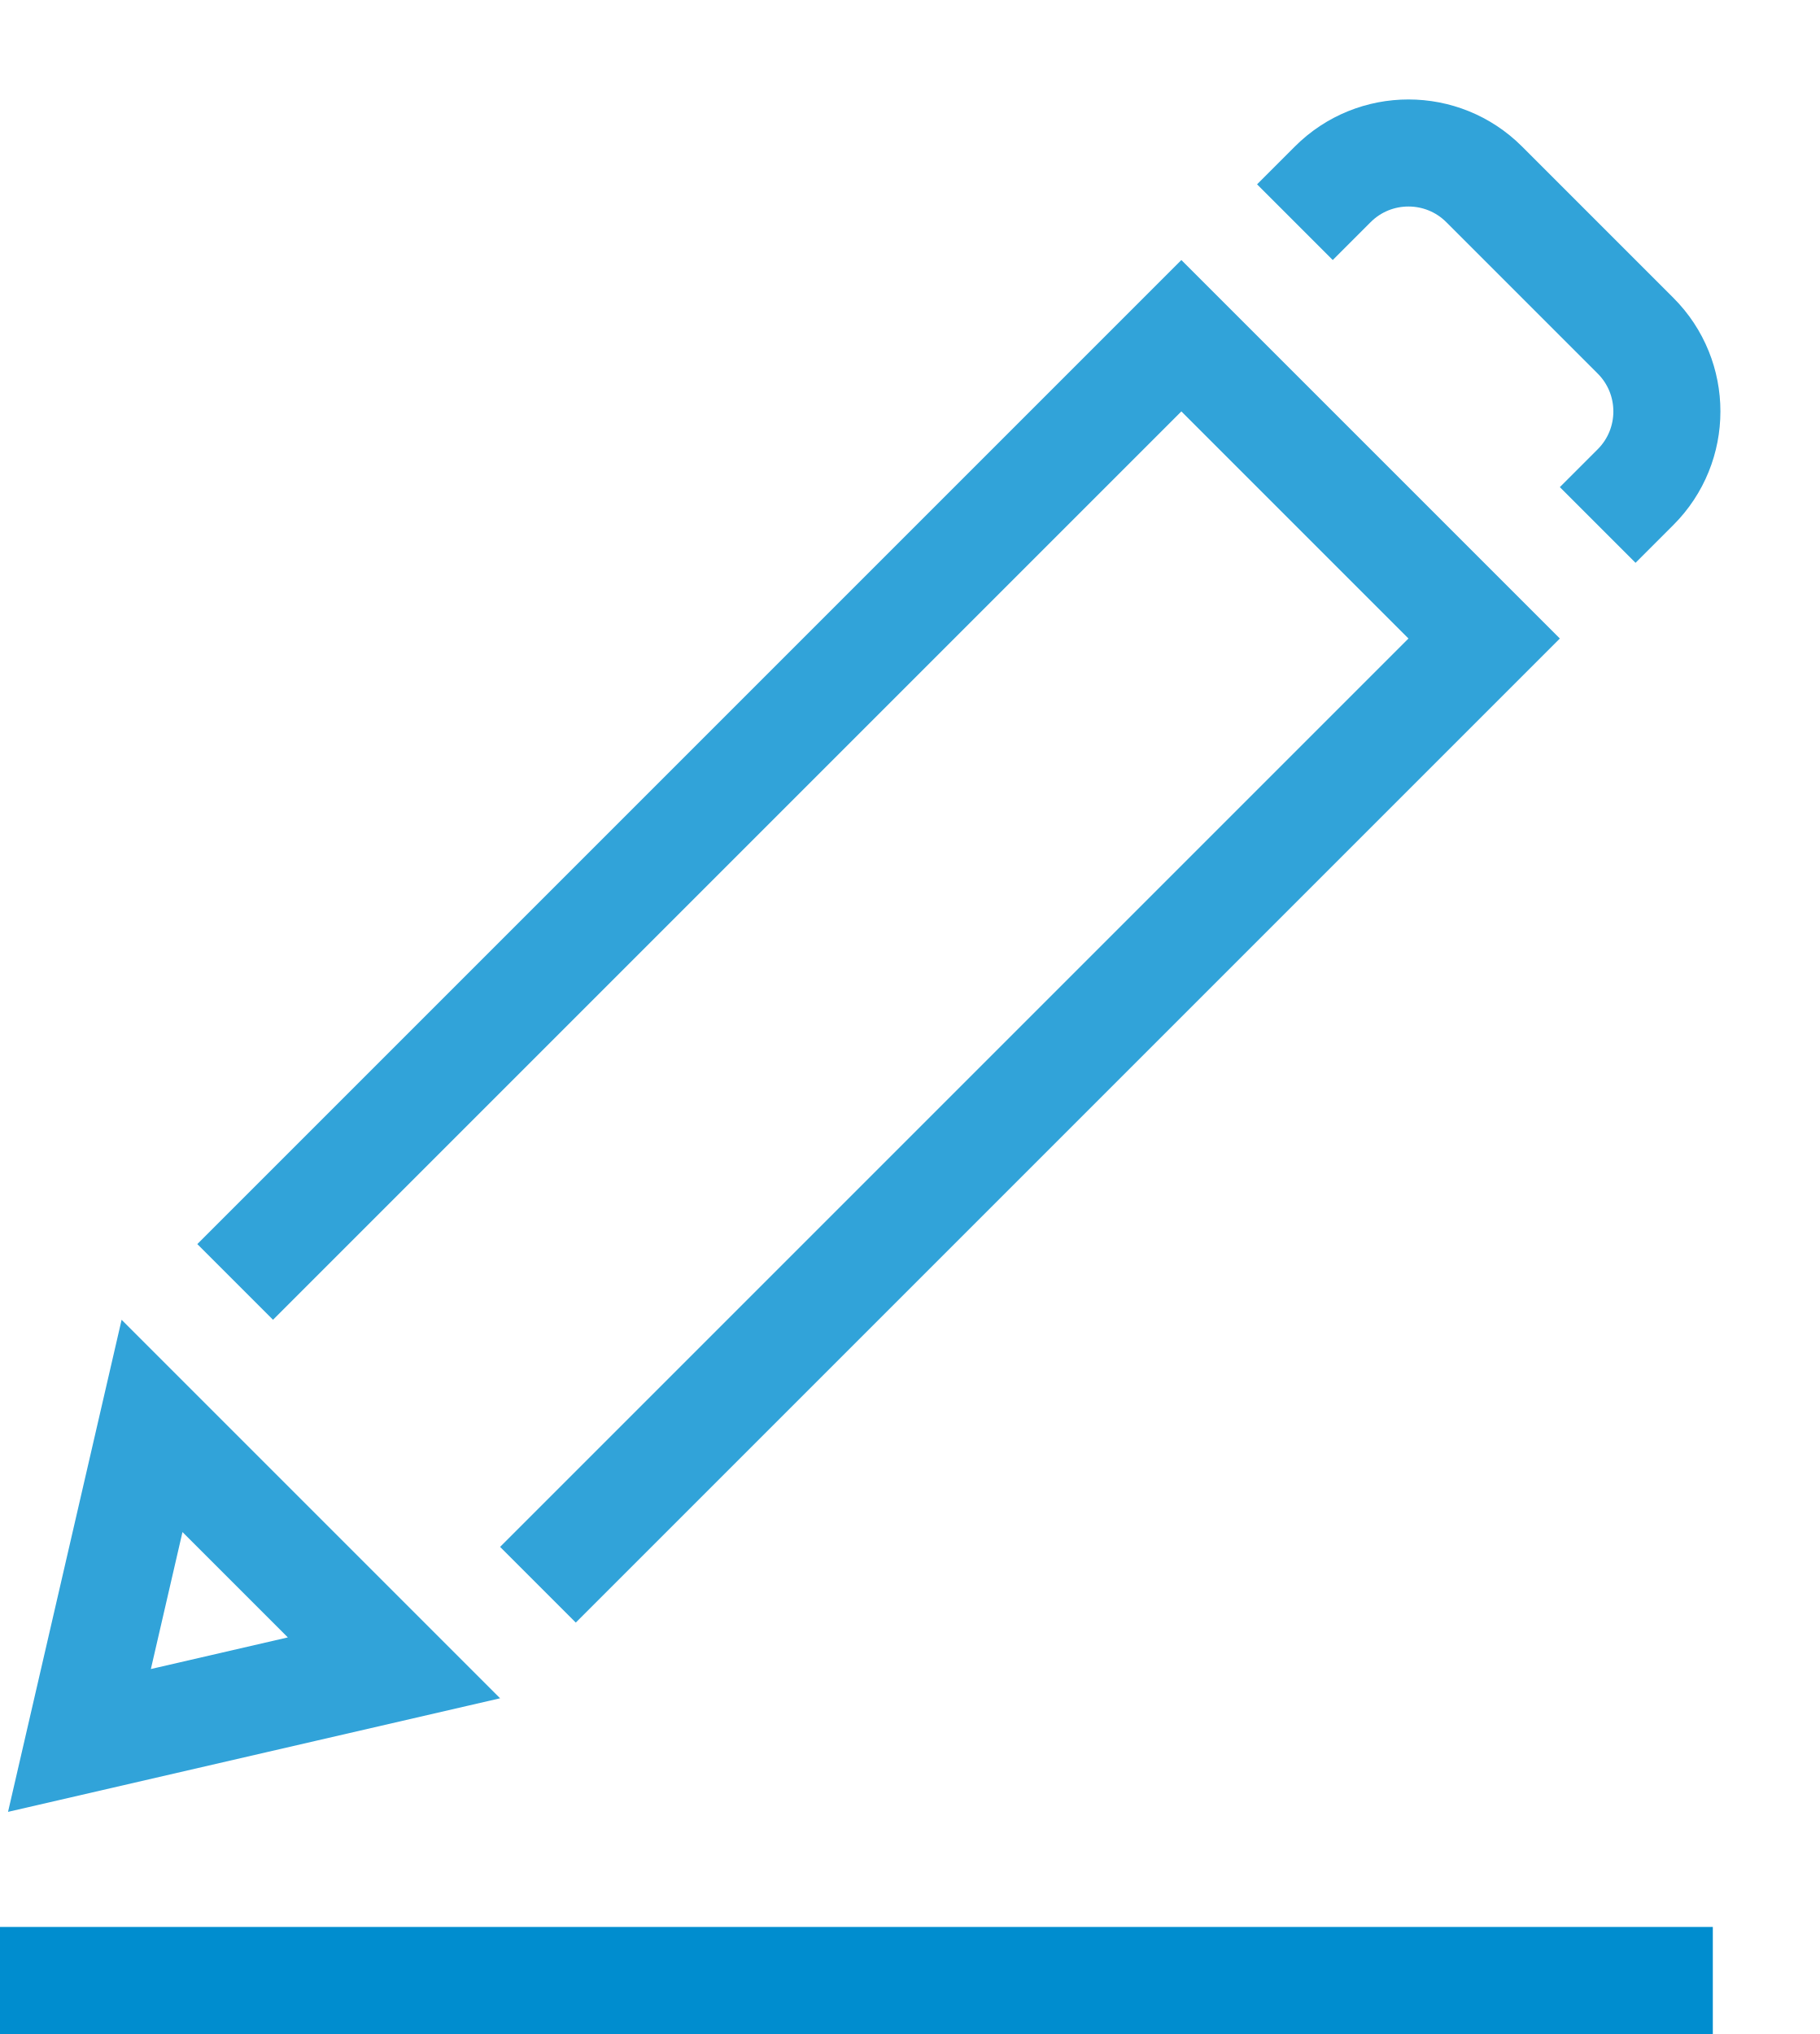
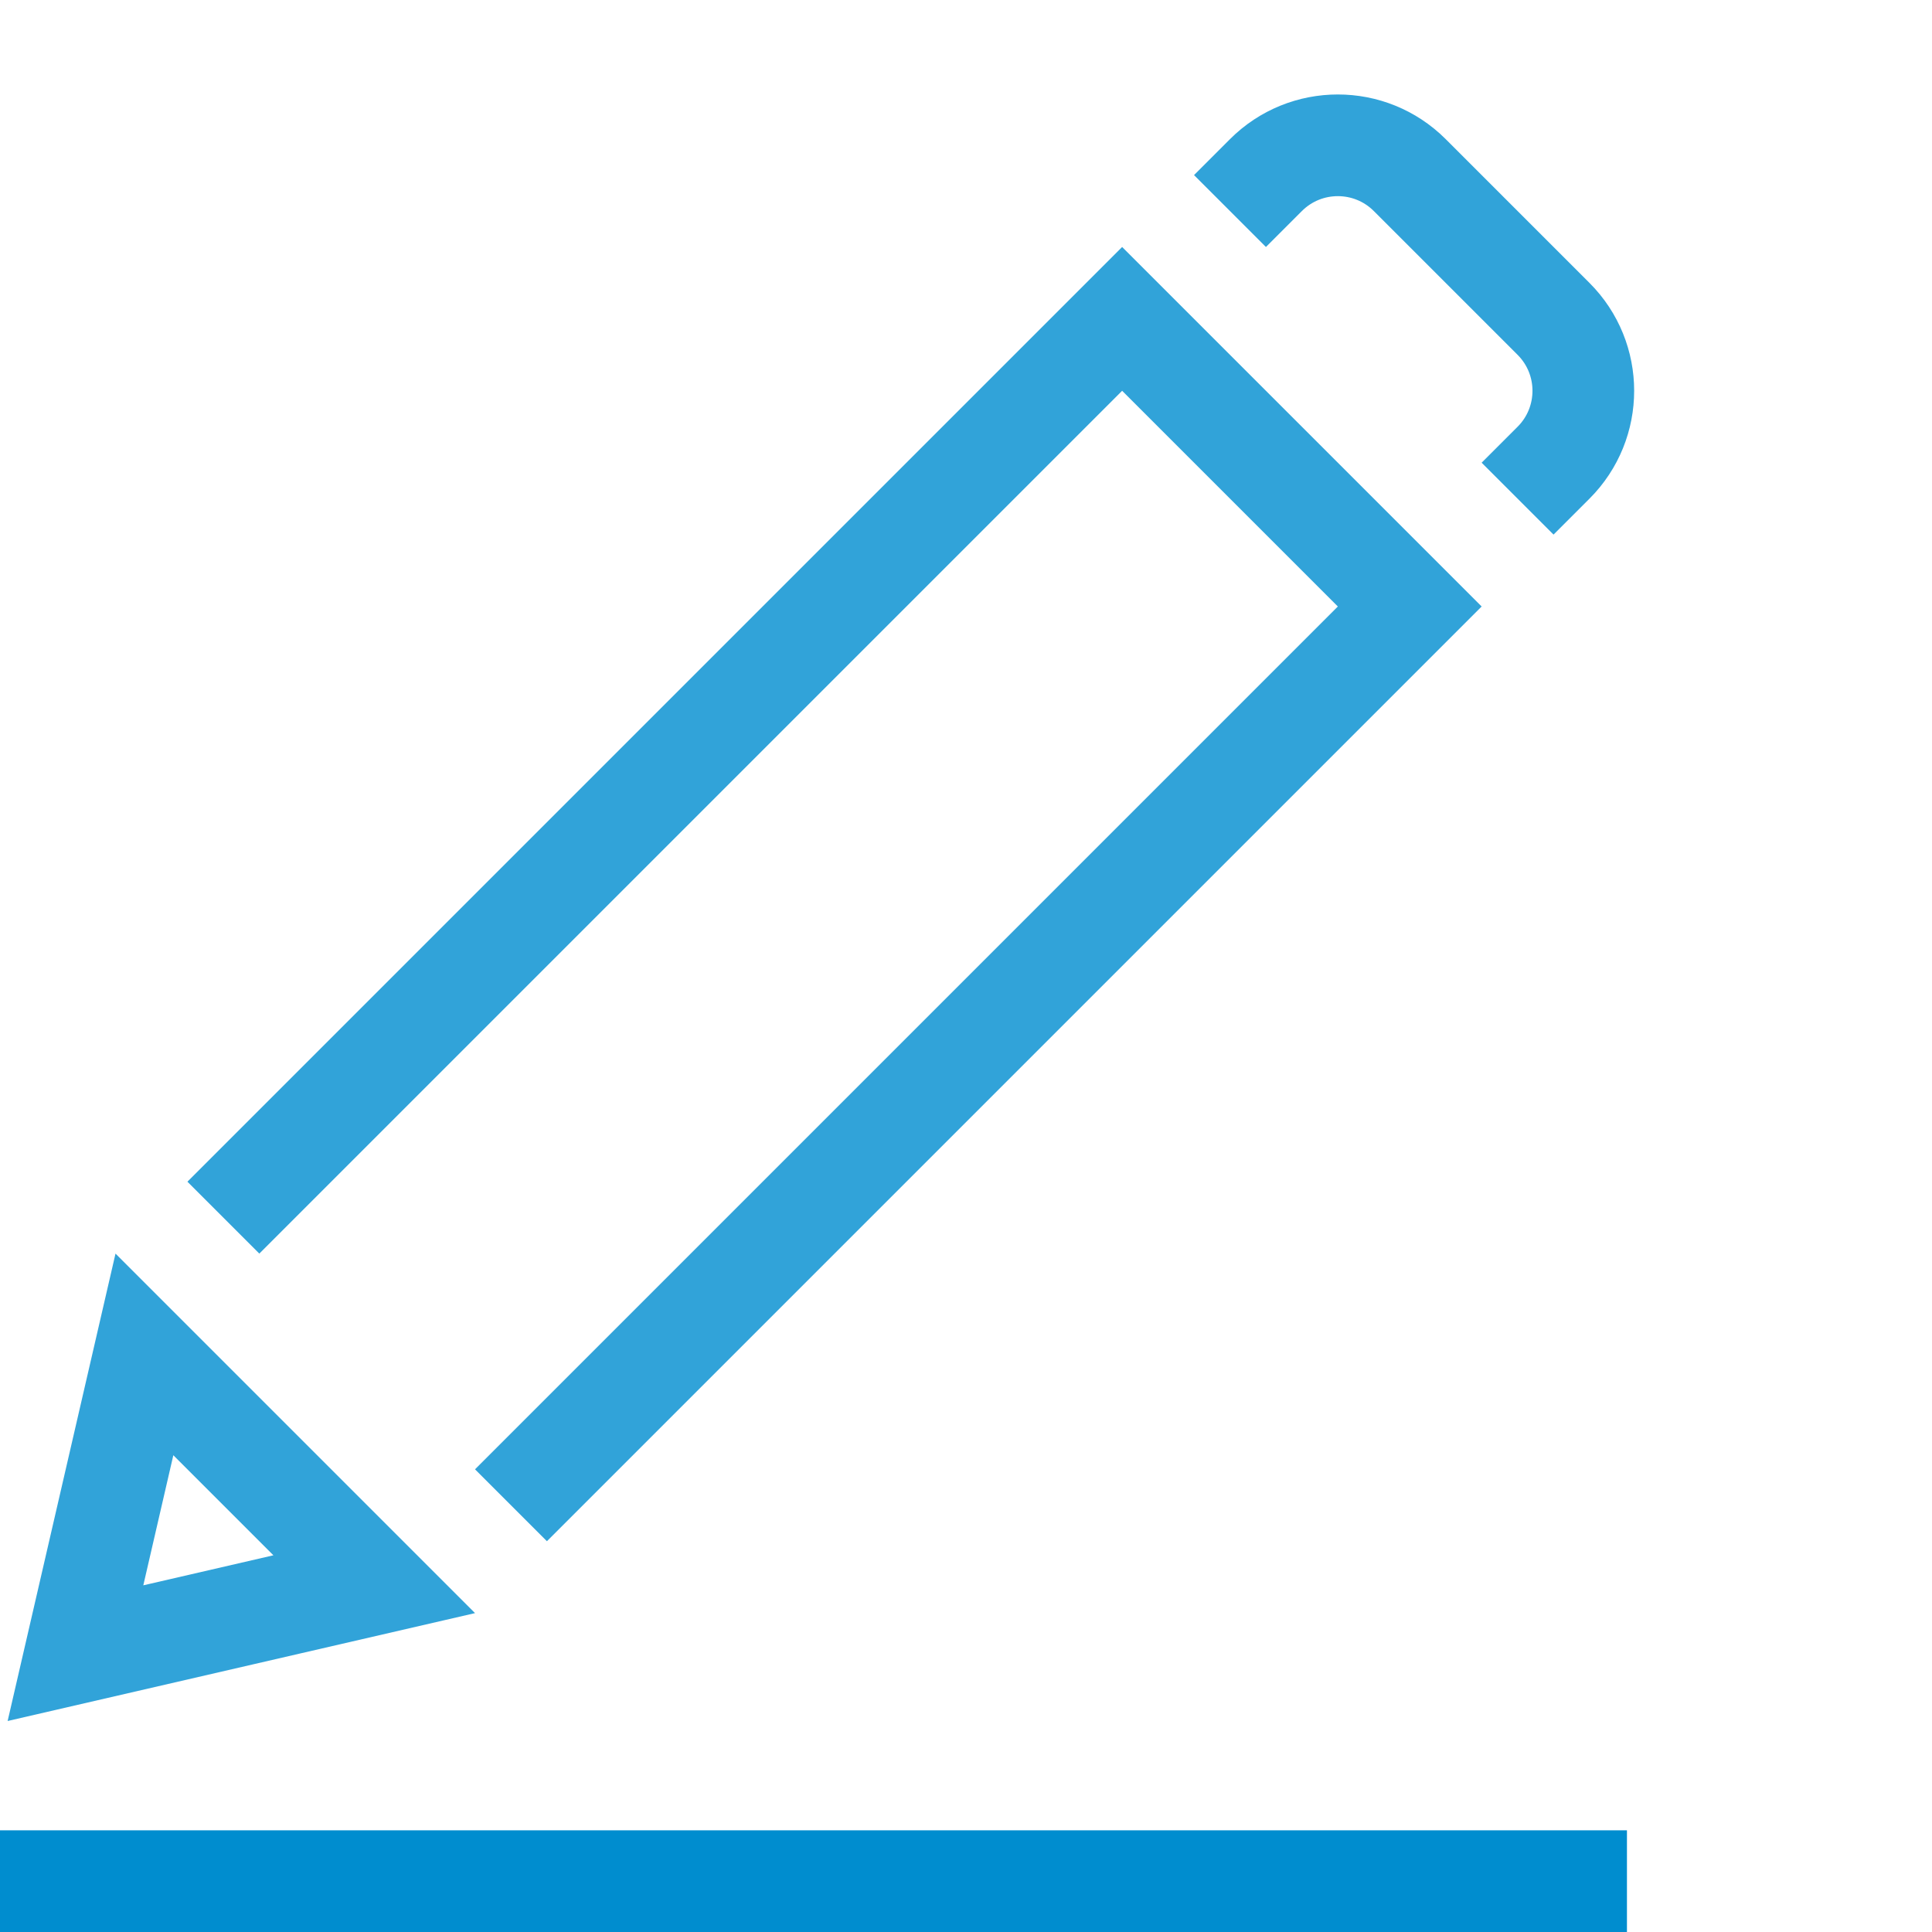
- <svg xmlns="http://www.w3.org/2000/svg" width="17px" height="19px" viewBox="0 0 17 19" version="1.1">
+ <svg xmlns="http://www.w3.org/2000/svg" width="190" height="190" viewBox="0 0 190 190" version="1.1">
  <defs />
-   <g id="Buttons&amp;Icons" stroke="none" stroke-width="1" fill="none" fill-rule="evenodd">
-     <g id="eID" transform="translate(-234, -312)">
-       <g id="Icon_Edit-hover" transform="translate(232, 312)">
-         <g id="Group-5" stroke-width="1" transform="translate(9.5, 9.5) rotate(-315) translate(-9.5, -9.5) translate(7, -1)" stroke="#31A3D9">
-           <polyline id="Path-2" points="0.5 16 0.5 3.5 4.5 3.5 4.5 16" />
-           <path d="M0.902,17.5 L2.5,20.057 L4.098,17.5 L0.902,17.5 Z" id="Path-3" />
-           <path d="M0.5,2 L0.5,1.5 C0.5,0.948 0.948,0.5 1.5,0.5 L3.5,0.5 C4.052,0.5 4.5,0.948 4.5,1.5 L4.5,2" id="Path-4" />
-         </g>
-         <rect id="Rectangle" fill="#008DCF" x="2" y="18" width="16" height="1" />
+   <g id="Buttons&amp;Icons" stroke="none" stroke-width="1" fill="none" fill-rule="evenodd" transform="scale(10)">
+     <g id="eID" transform="translate(-2, 0)">
+       <g id="Group-5" stroke-width="1" transform="translate(9.5, 9.5) rotate(-315) translate(-9.5, -9.5) translate(7, -1)" stroke="#31A3D9">
+         <polyline id="Path-2" points="0.5 16 0.5 3.5 4.5 3.5 4.5 16" />
+         <path d="M0.902,17.5 L2.5,20.057 L4.098,17.5 L0.902,17.5 Z" id="Path-3" />
+         <path d="M0.5,2 L0.5,1.5 C0.5,0.948 0.948,0.5 1.5,0.5 L3.5,0.5 C4.052,0.5 4.5,0.948 4.5,1.5 L4.5,2" id="Path-4" />
      </g>
+       <rect id="Rectangle" fill="#008DCF" x="2" y="18" width="16" height="1" />
    </g>
  </g>
</svg>
